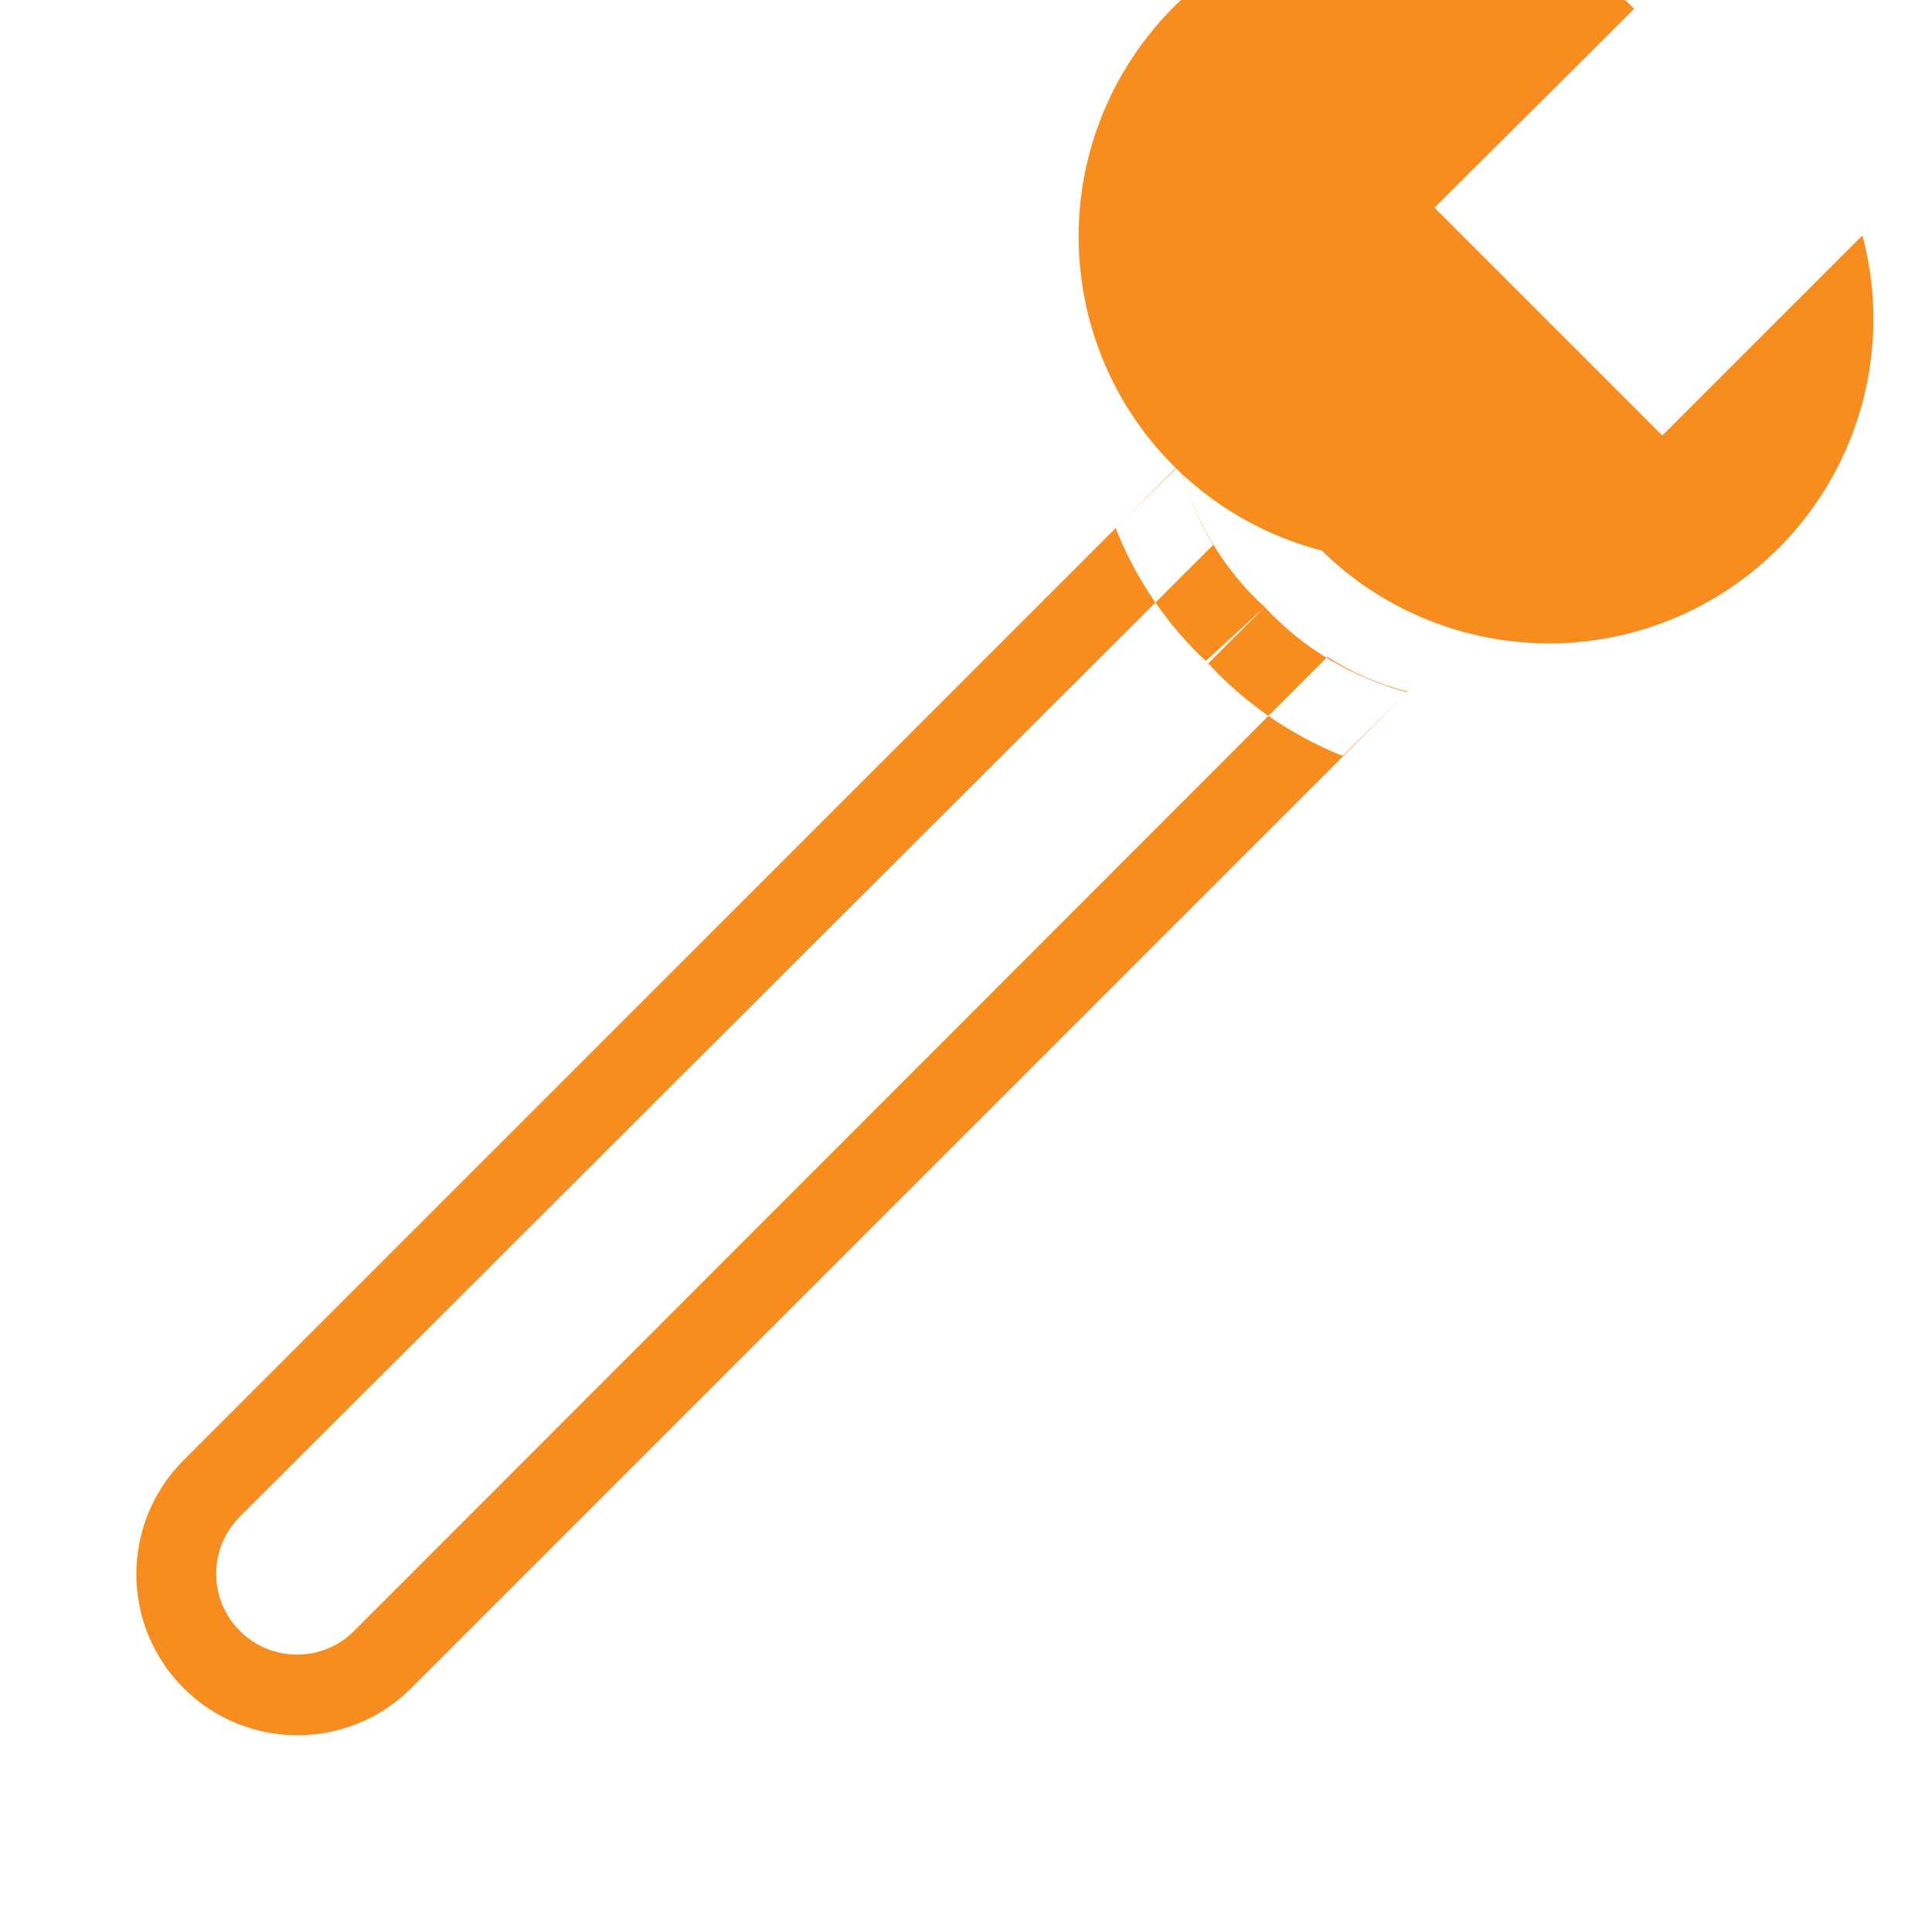
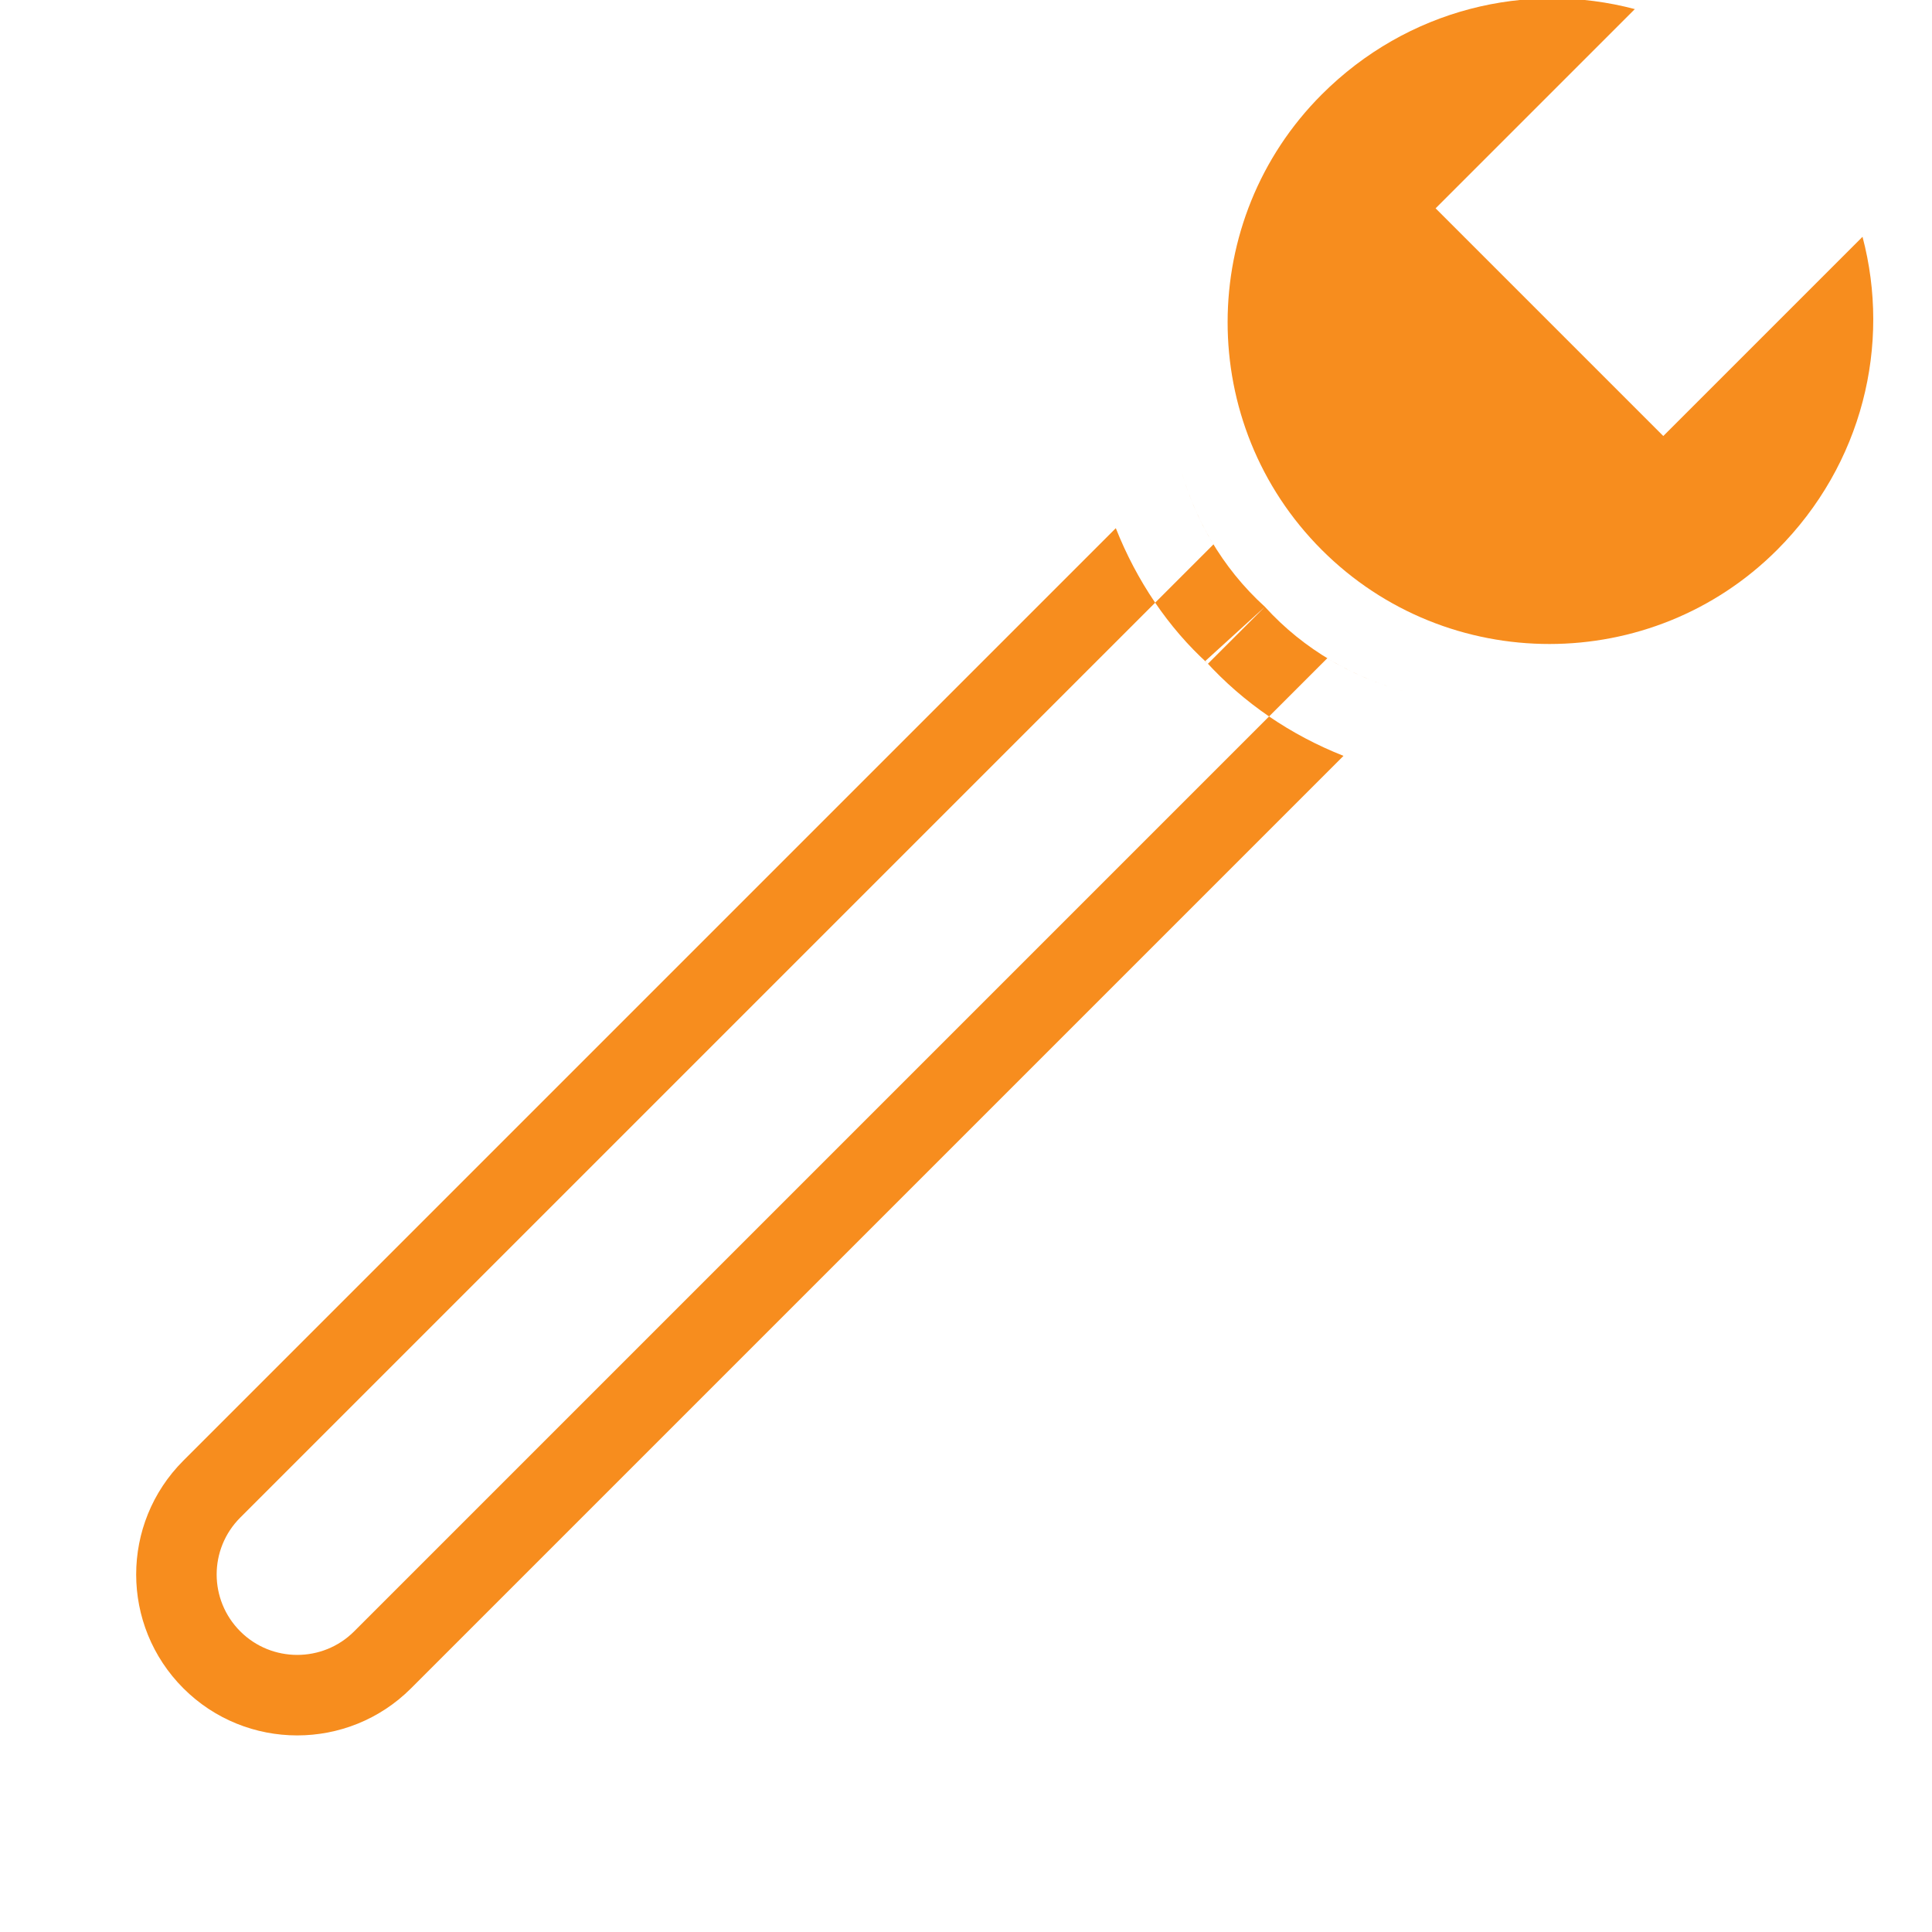
- <svg xmlns="http://www.w3.org/2000/svg" width="24" height="24">
-   <g fill="#F78D1E" fill-rule="evenodd">
-     <path d="M23.14 2.94a4.03 4.03 0 0 1-6.72 3.9A4.03 4.03 0 1 1 20.3.11l-2.48 2.47 2.83 2.83 2.48-2.48z" />
-     <path d="M17.48 8.6l-.8.79a4.58 4.58 0 0 1-1.7-1.18l.73-.67-.7.7a4.52 4.52 0 0 1-1.15-1.68l.8-.79c.08.35.22.68.41 1L2.98 18.84a1 1 0 1 0 1.42 1.42l12.09-12.1c.31.2.64.34.99.43zm0 0L5.11 20.97a2 2 0 0 1-2.83-2.83L14.65 5.77c.18.66.52 1.28 1.06 1.77.5.54 1.11.88 1.77 1.06z" />
+ <svg xmlns="http://www.w3.org/2000/svg" width="24px" height="24px" viewBox="0 0 24 24" version="1.1">
+   <g id="Symbols" stroke="none" stroke-width="1" fill="none" fill-rule="evenodd">
+     <g id="icons/wrench" fill="#F78D1E">
+       <path d="M21.071,0.429 C22.267,1.124 23.071,2.423 23.071,3.929 C23.071,6.13 21.28,7.929 19.071,7.929 C16.862,7.929 15.071,6.13 15.071,3.929 C15.071,2.423 15.875,1.124 17.071,0.429 L17.071,3.929 L21.071,3.929 L21.071,0.429 L21.071,0.429 Z" id="icon" transform="translate(19.07107, 4.178932) rotate(45) translate(-19.07107, -4.178932) " />
+       <path d="M11.172,4.328 L11.172,5.447 C10.528,5.726 9.834,5.861 9.125,5.827 L9.172,4.828 L9.172,5.828 C8.51,5.861 7.816,5.726 7.172,5.447 L7.172,4.328 C7.481,4.507 7.817,4.646 8.172,4.732 L8.172,21.828 C8.172,22.382 8.619,22.828 9.172,22.828 C9.722,22.828 10.172,22.38 10.172,21.828 L10.172,4.732 C10.526,4.646 10.862,4.507 11.172,4.328 Z M11.172,4.328 L11.172,21.828 C11.172,22.933 10.274,23.828 9.172,23.828 C8.067,23.828 7.172,22.934 7.172,21.828 L7.172,4.328 C7.76,4.668 8.443,4.863 9.172,4.828 C9.9,4.863 10.583,4.668 11.172,4.328 L11.172,4.328 L11.172,4.328 Z" id="Shape-Copy" transform="translate(9.171573, 14.07843) rotate(45) translate(-9.171573, -14.07843) " />
+     </g>
  </g>
</svg>
